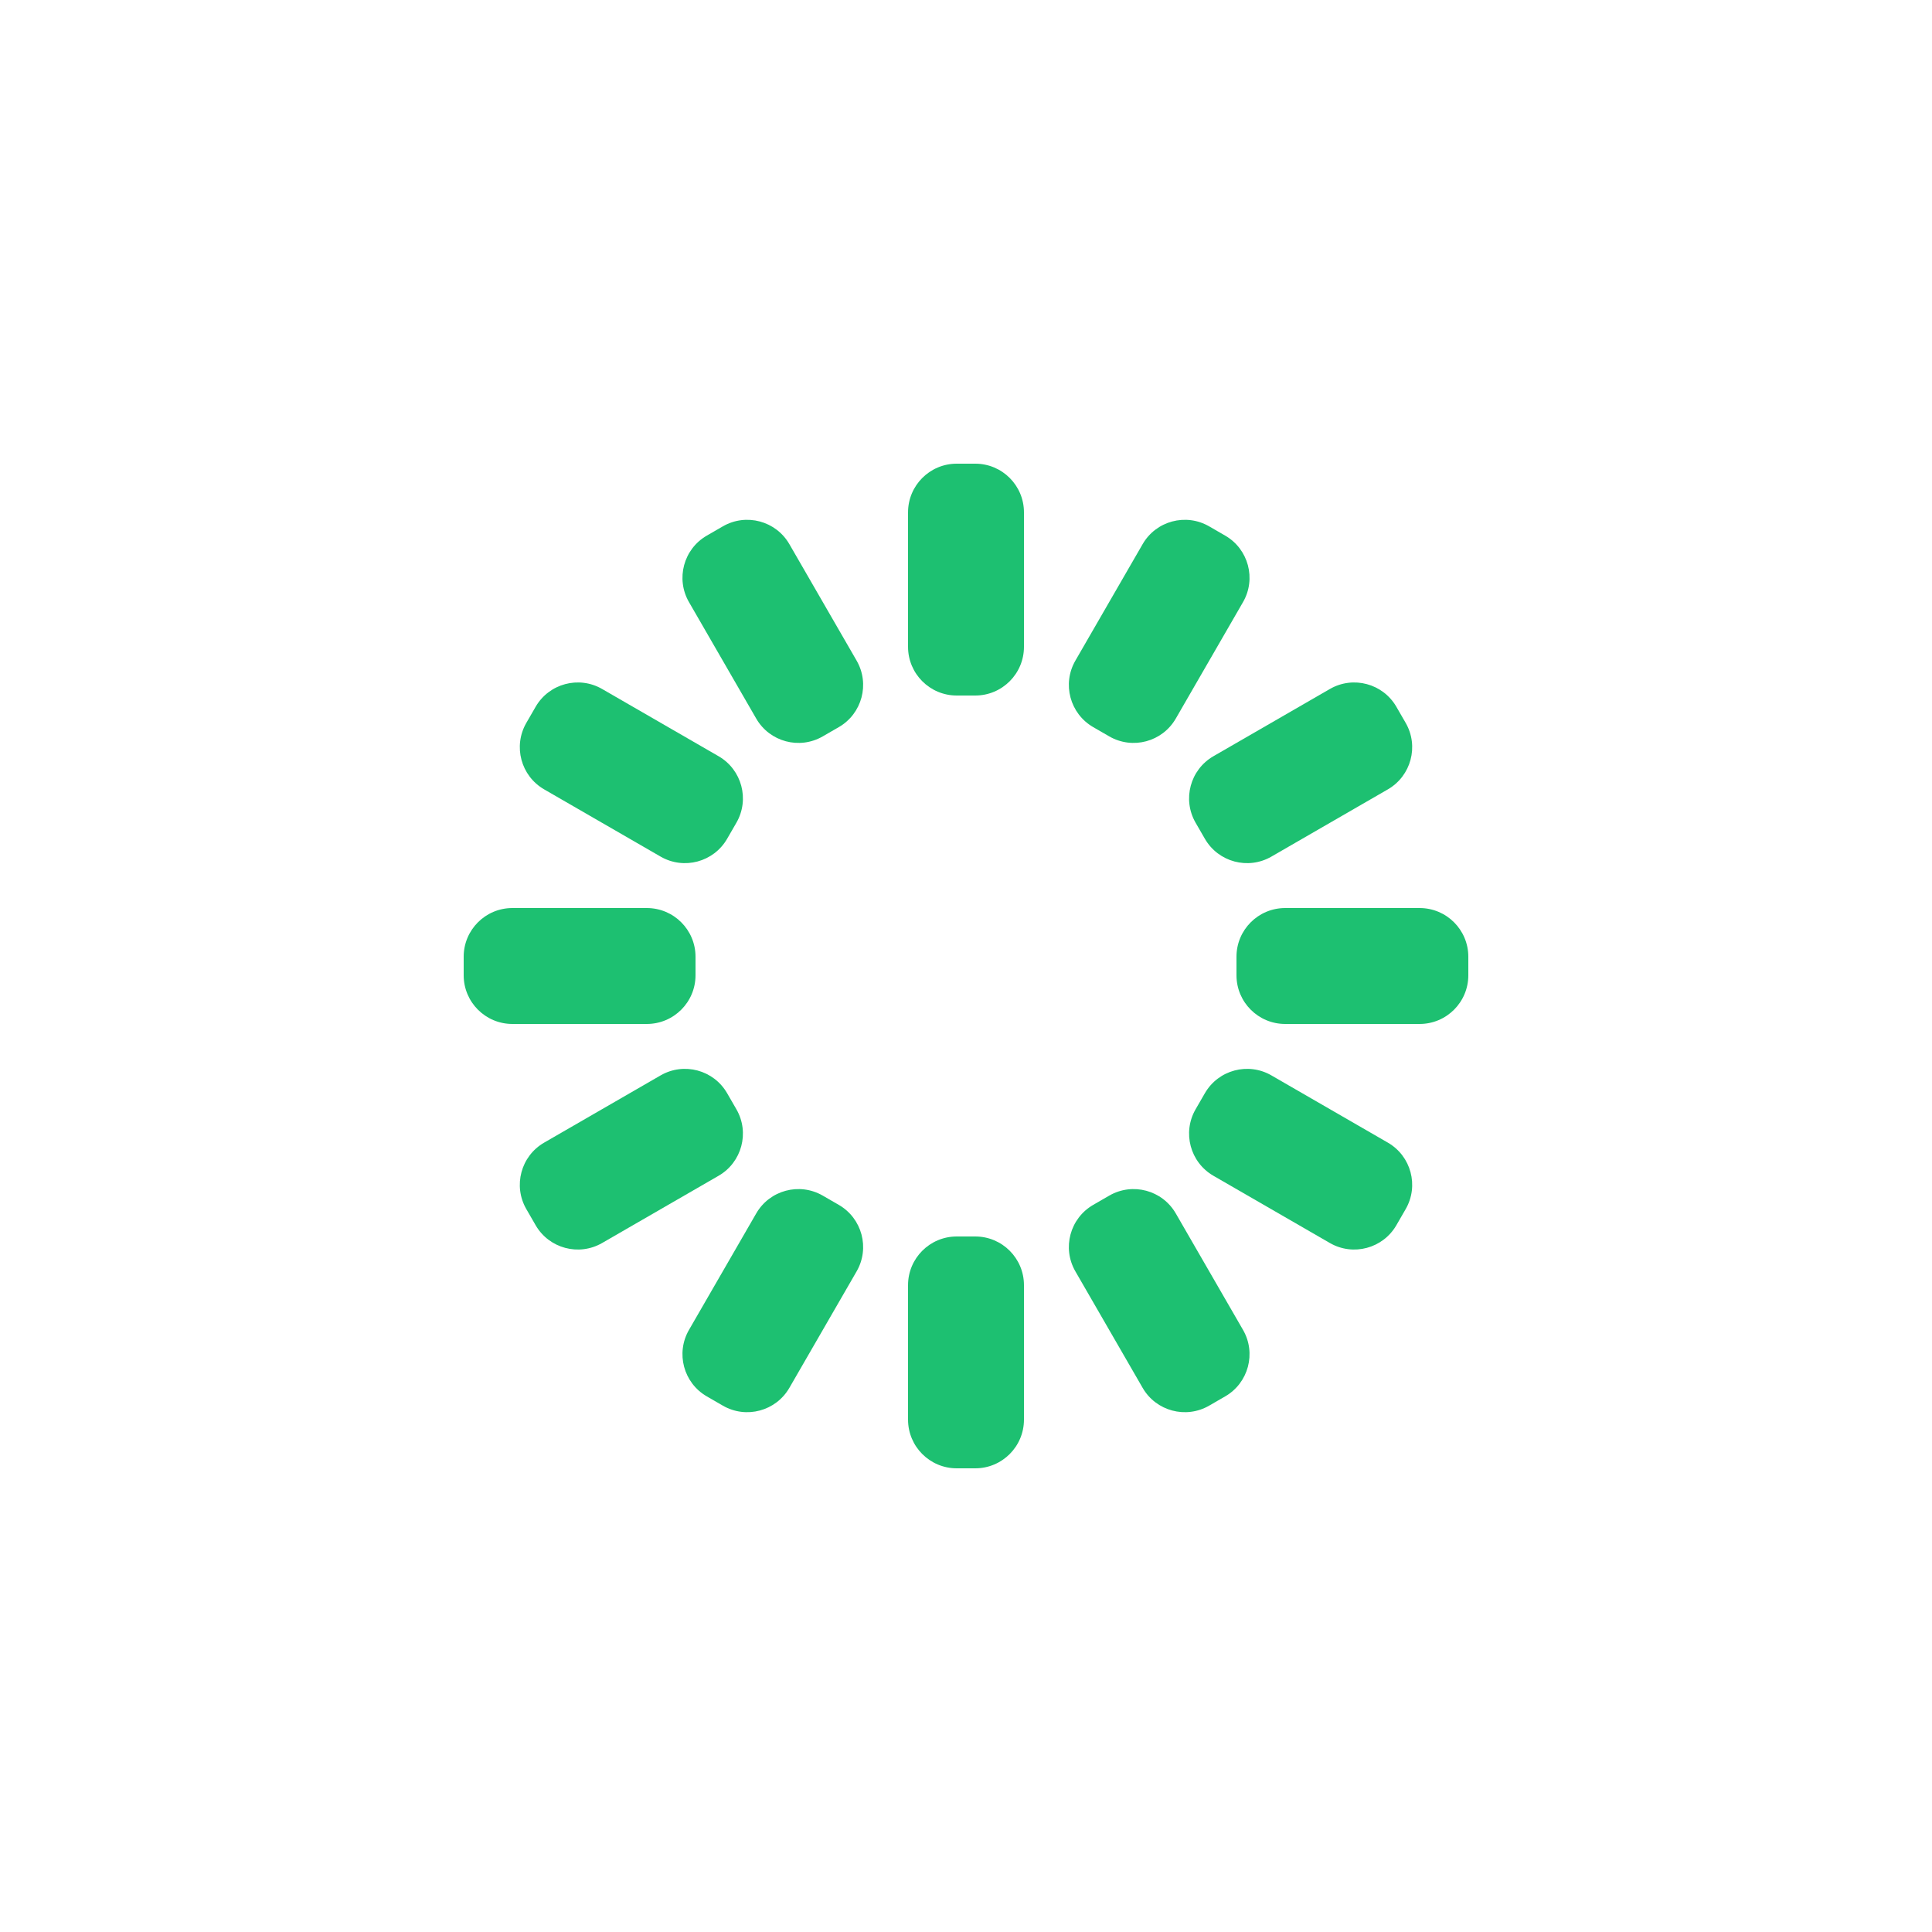
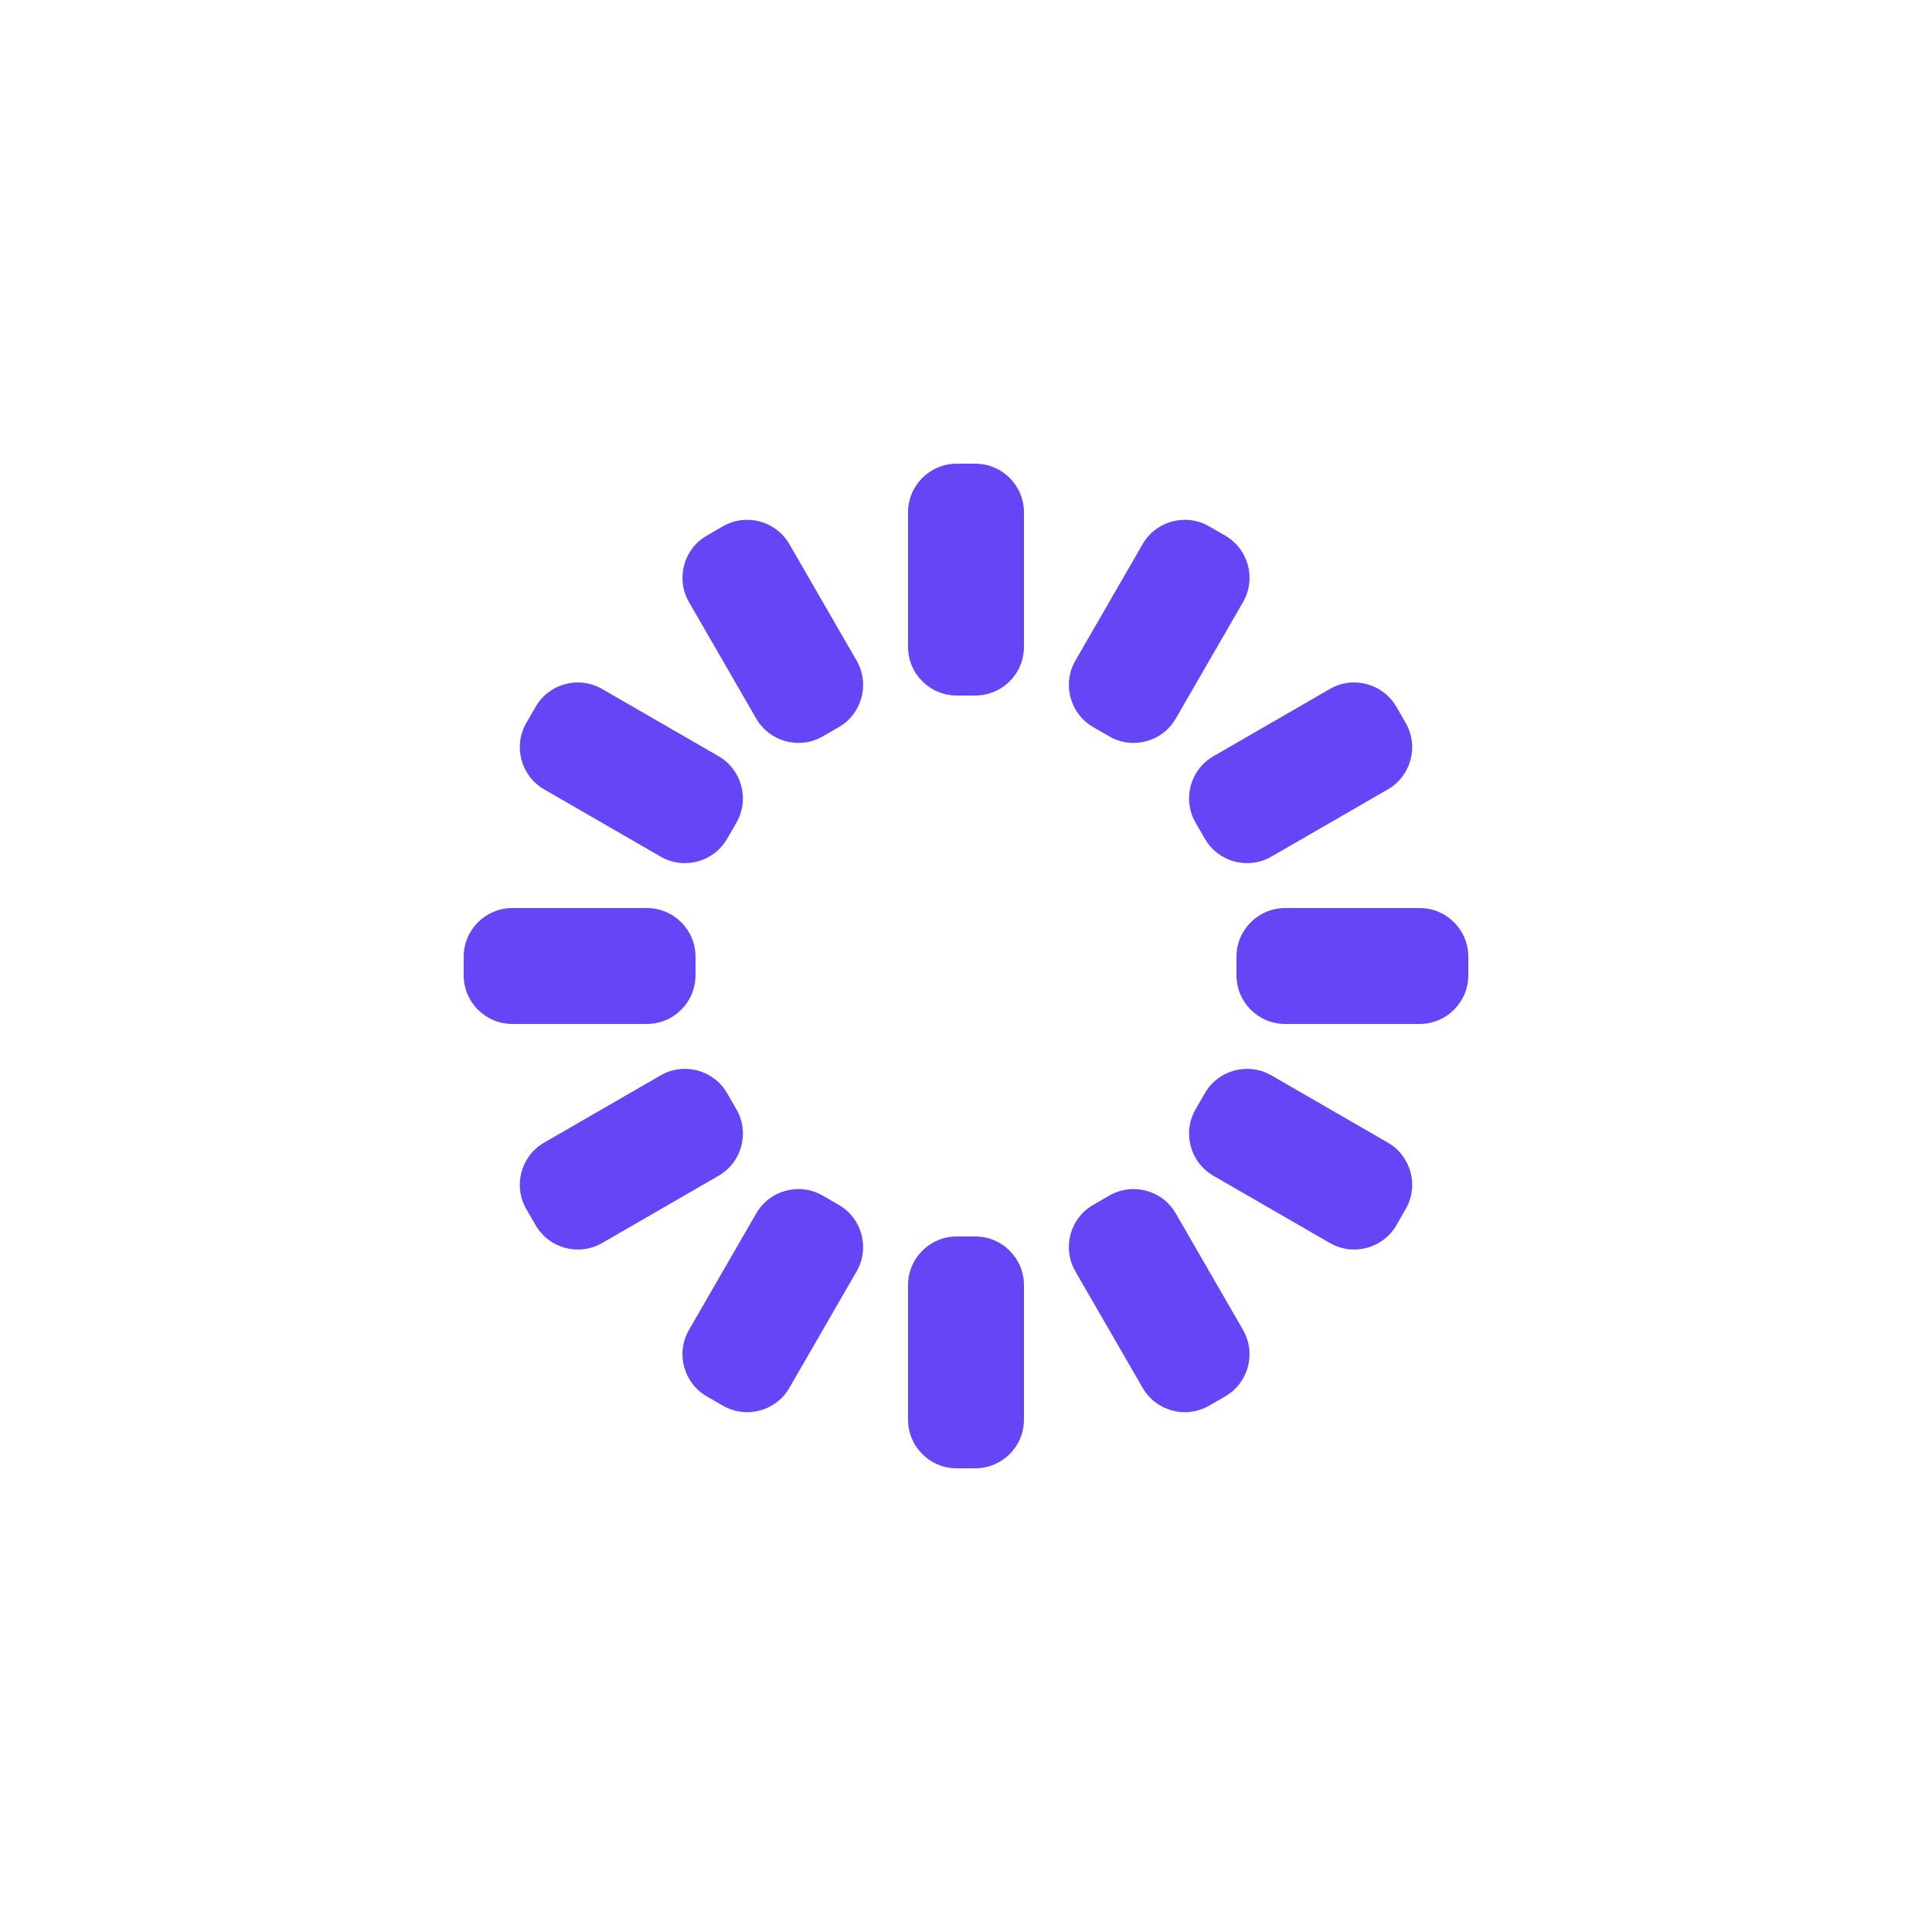
<svg xmlns="http://www.w3.org/2000/svg" style="margin:auto;background:transparent;display:block;" width="200px" height="200px" viewBox="0 0 100 100" preserveAspectRatio="xMidYMid">
  <g transform="rotate(0 50 50)">
-     <rect x="47" y="24" rx="2.52" ry="2.52" width="6" height="12" fill="#1dc071">
+     <rect x="47" y="24" rx="2.52" ry="2.52" width="6" height="12" fill="#6645f7">
      <animate attributeName="opacity" values="1;0" keyTimes="0;1" dur="1s" begin="-0.917s" repeatCount="indefinite" />
    </rect>
  </g>
  <g transform="rotate(30 50 50)">
-     <rect x="47" y="24" rx="2.52" ry="2.52" width="6" height="12" fill="#1dc071">
+     <rect x="47" y="24" rx="2.52" ry="2.52" width="6" height="12" fill="#6645f7">
      <animate attributeName="opacity" values="1;0" keyTimes="0;1" dur="1s" begin="-0.833s" repeatCount="indefinite" />
    </rect>
  </g>
  <g transform="rotate(60 50 50)">
-     <rect x="47" y="24" rx="2.52" ry="2.52" width="6" height="12" fill="#1dc071">
+     <rect x="47" y="24" rx="2.52" ry="2.52" width="6" height="12" fill="#6645f7">
      <animate attributeName="opacity" values="1;0" keyTimes="0;1" dur="1s" begin="-0.75s" repeatCount="indefinite" />
    </rect>
  </g>
  <g transform="rotate(90 50 50)">
-     <rect x="47" y="24" rx="2.52" ry="2.52" width="6" height="12" fill="#1dc071">
+     <rect x="47" y="24" rx="2.52" ry="2.52" width="6" height="12" fill="#6645f7">
      <animate attributeName="opacity" values="1;0" keyTimes="0;1" dur="1s" begin="-0.667s" repeatCount="indefinite" />
    </rect>
  </g>
  <g transform="rotate(120 50 50)">
-     <rect x="47" y="24" rx="2.52" ry="2.52" width="6" height="12" fill="#1dc071">
+     <rect x="47" y="24" rx="2.52" ry="2.52" width="6" height="12" fill="#6645f7">
      <animate attributeName="opacity" values="1;0" keyTimes="0;1" dur="1s" begin="-0.583s" repeatCount="indefinite" />
    </rect>
  </g>
  <g transform="rotate(150 50 50)">
-     <rect x="47" y="24" rx="2.52" ry="2.52" width="6" height="12" fill="#1dc071">
+     <rect x="47" y="24" rx="2.52" ry="2.52" width="6" height="12" fill="#6645f7">
      <animate attributeName="opacity" values="1;0" keyTimes="0;1" dur="1s" begin="-0.5s" repeatCount="indefinite" />
    </rect>
  </g>
  <g transform="rotate(180 50 50)">
-     <rect x="47" y="24" rx="2.52" ry="2.52" width="6" height="12" fill="#1dc071">
+     <rect x="47" y="24" rx="2.52" ry="2.52" width="6" height="12" fill="#6645f7">
      <animate attributeName="opacity" values="1;0" keyTimes="0;1" dur="1s" begin="-0.417s" repeatCount="indefinite" />
    </rect>
  </g>
  <g transform="rotate(210 50 50)">
-     <rect x="47" y="24" rx="2.52" ry="2.52" width="6" height="12" fill="#1dc071">
+     <rect x="47" y="24" rx="2.52" ry="2.52" width="6" height="12" fill="#6645f7">
      <animate attributeName="opacity" values="1;0" keyTimes="0;1" dur="1s" begin="-0.333s" repeatCount="indefinite" />
    </rect>
  </g>
  <g transform="rotate(240 50 50)">
-     <rect x="47" y="24" rx="2.52" ry="2.52" width="6" height="12" fill="#1dc071">
+     <rect x="47" y="24" rx="2.52" ry="2.52" width="6" height="12" fill="#6645f7">
      <animate attributeName="opacity" values="1;0" keyTimes="0;1" dur="1s" begin="-0.25s" repeatCount="indefinite" />
    </rect>
  </g>
  <g transform="rotate(270 50 50)">
-     <rect x="47" y="24" rx="2.52" ry="2.52" width="6" height="12" fill="#1dc071">
+     <rect x="47" y="24" rx="2.52" ry="2.52" width="6" height="12" fill="#6645f7">
      <animate attributeName="opacity" values="1;0" keyTimes="0;1" dur="1s" begin="-0.167s" repeatCount="indefinite" />
    </rect>
  </g>
  <g transform="rotate(300 50 50)">
-     <rect x="47" y="24" rx="2.52" ry="2.52" width="6" height="12" fill="#1dc071">
+     <rect x="47" y="24" rx="2.52" ry="2.52" width="6" height="12" fill="#6645f7">
      <animate attributeName="opacity" values="1;0" keyTimes="0;1" dur="1s" begin="-0.083s" repeatCount="indefinite" />
    </rect>
  </g>
  <g transform="rotate(330 50 50)">
-     <rect x="47" y="24" rx="2.52" ry="2.52" width="6" height="12" fill="#1dc071">
+     <rect x="47" y="24" rx="2.52" ry="2.52" width="6" height="12" fill="#6645f7">
      <animate attributeName="opacity" values="1;0" keyTimes="0;1" dur="1s" begin="0s" repeatCount="indefinite" />
    </rect>
  </g>
</svg>
